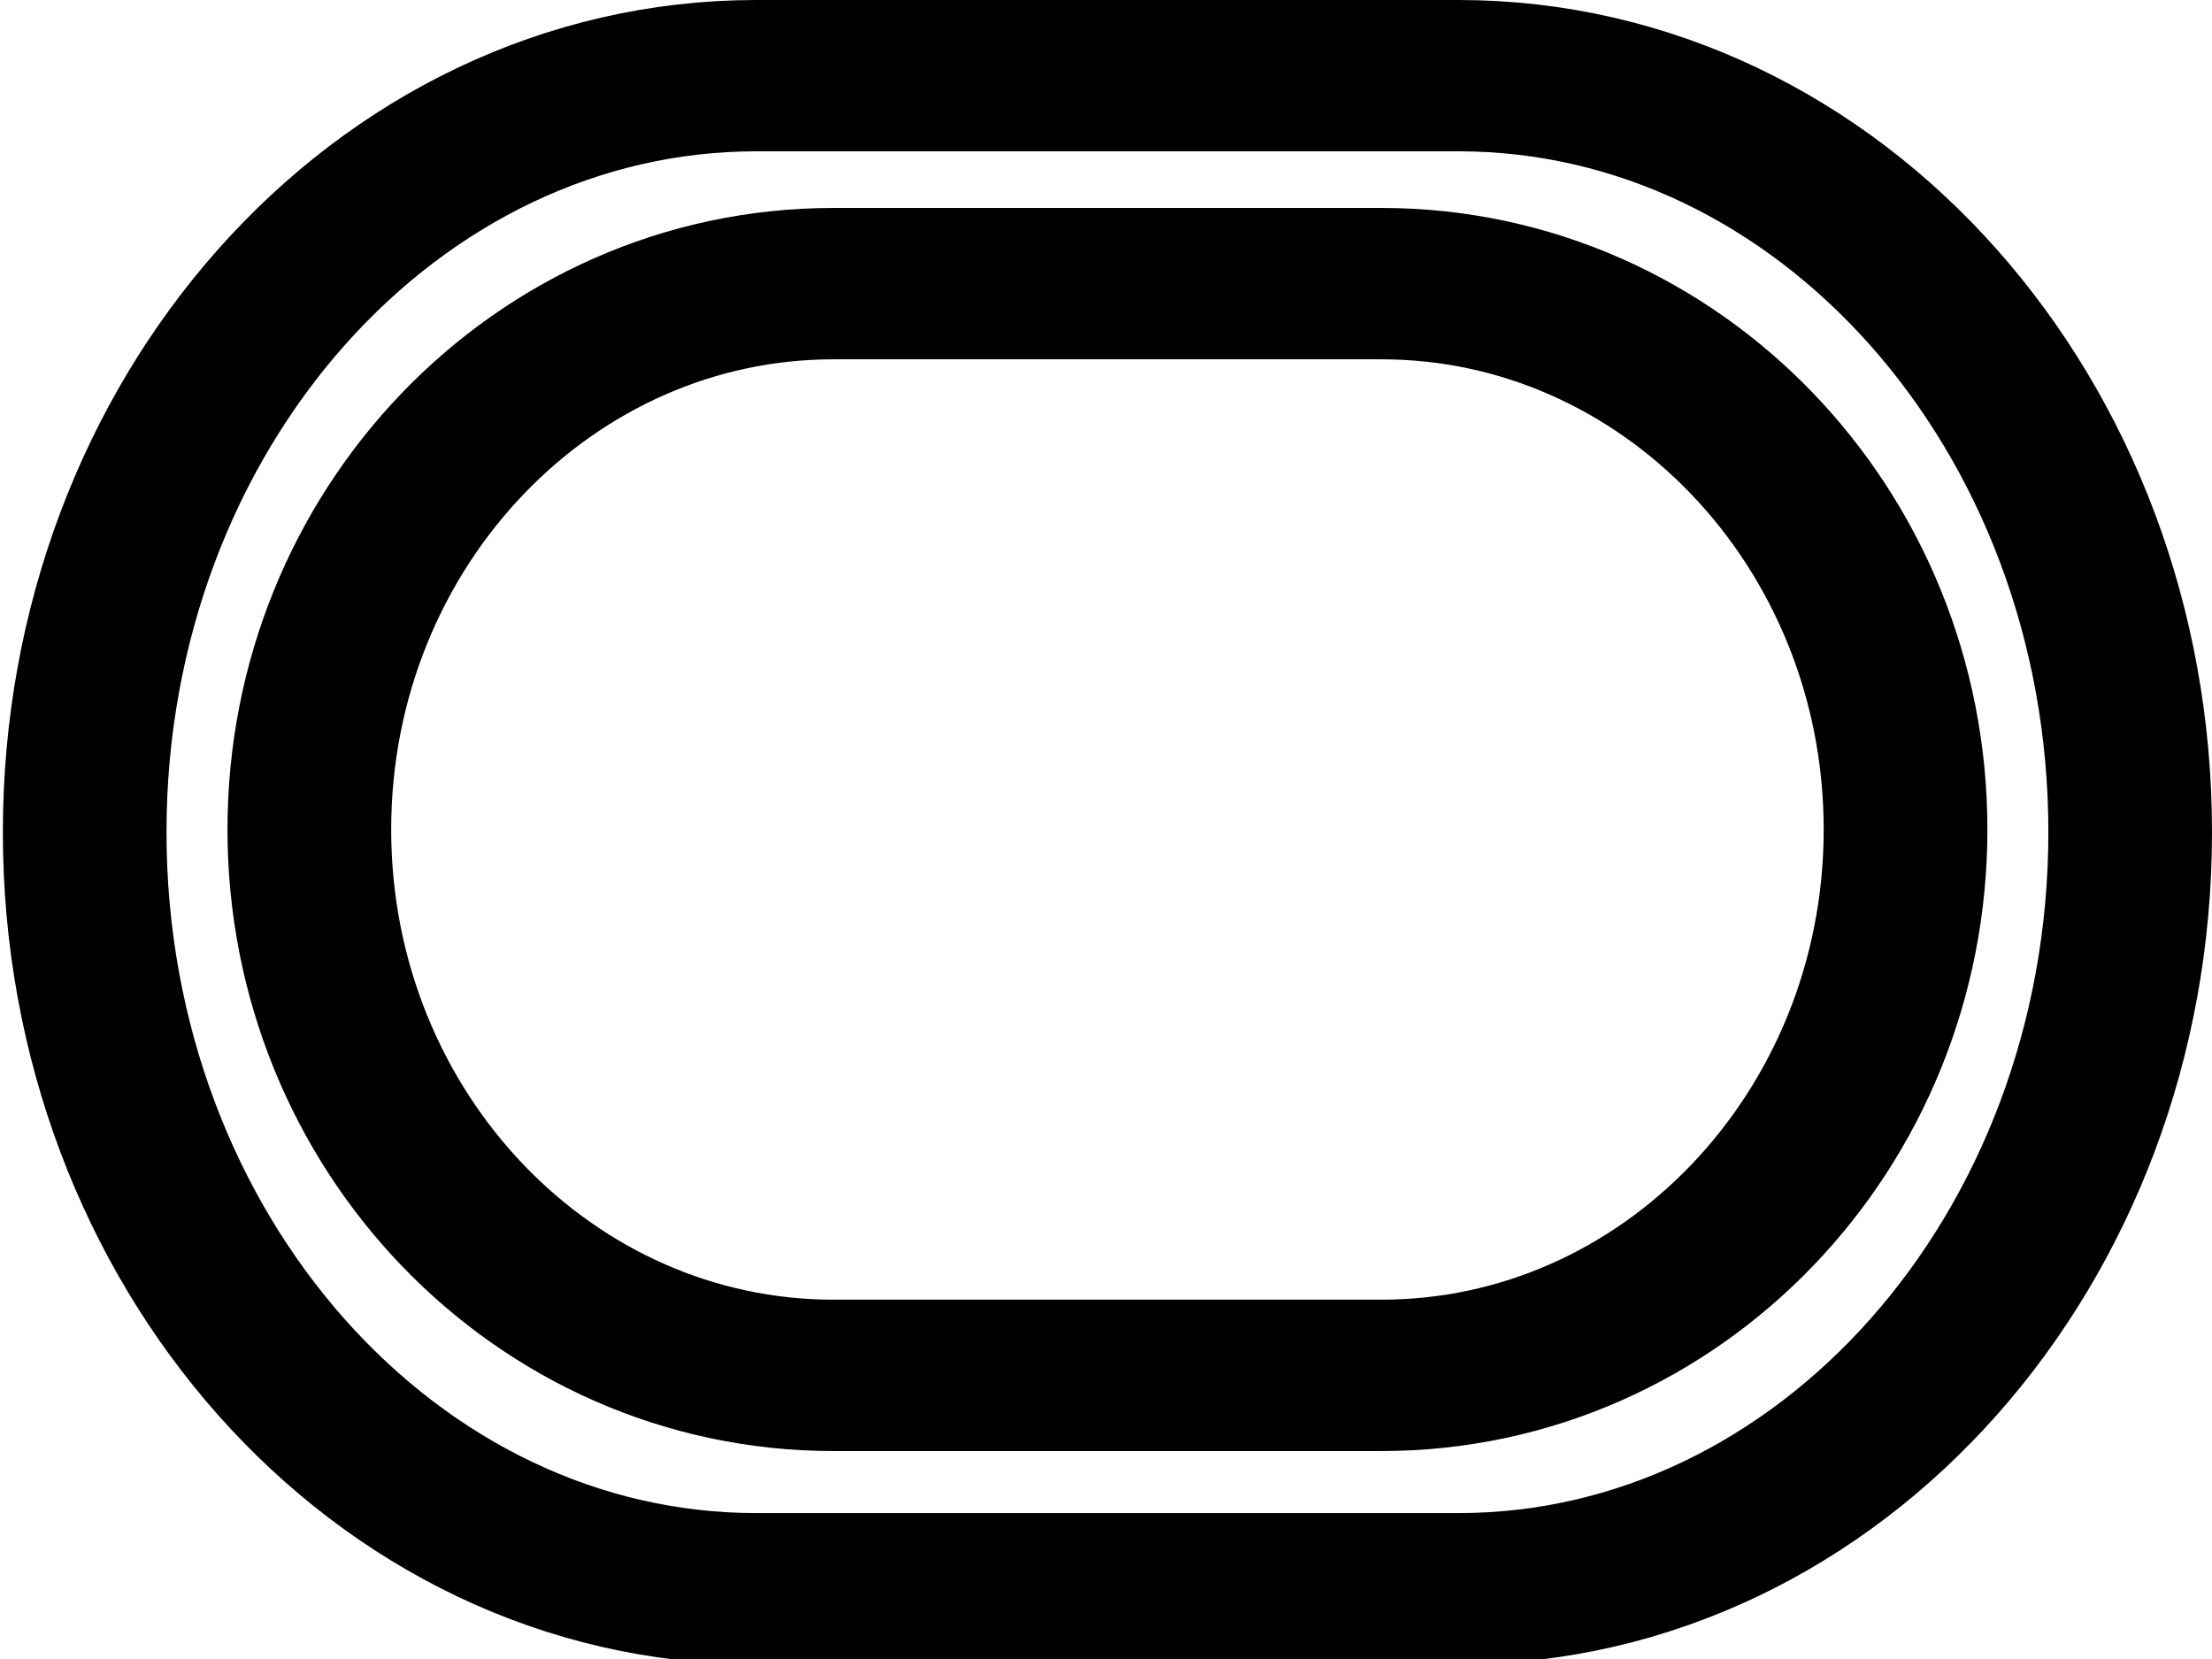
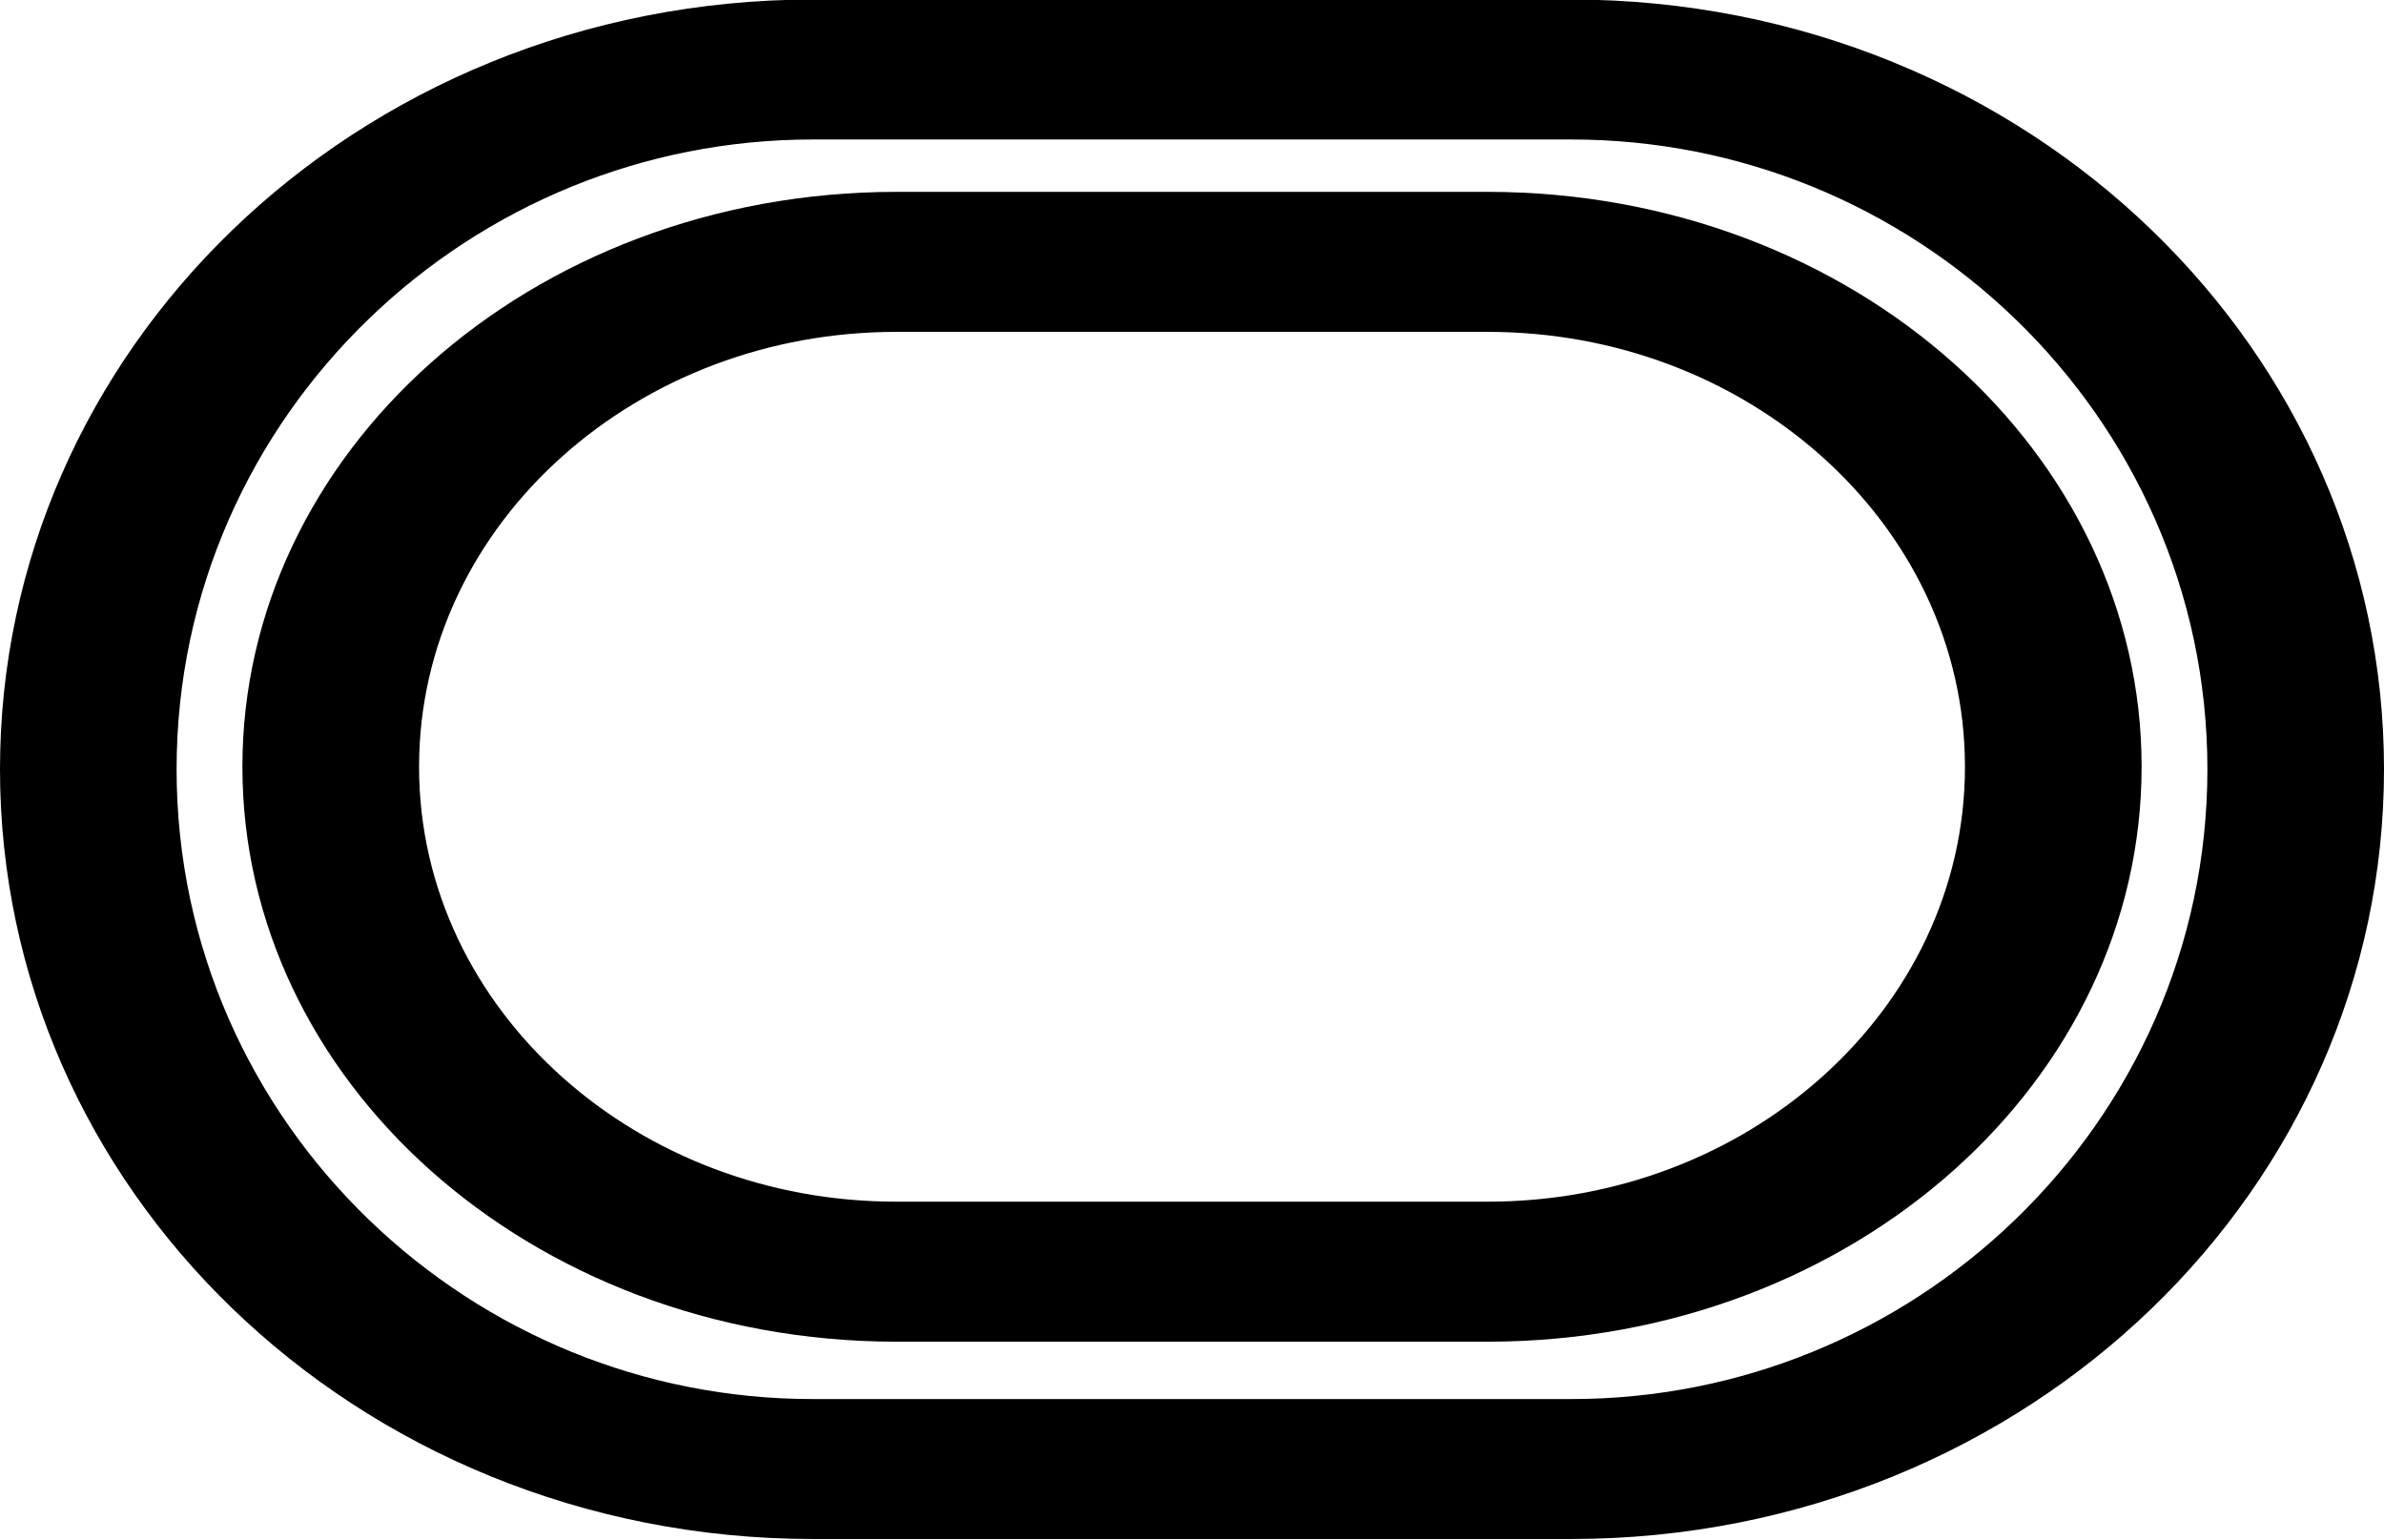
- <svg xmlns="http://www.w3.org/2000/svg" version="1.1" width="60" height="45" viewBox="-0.5 -0.5 121 61" content="&lt;mxfile host=&quot;app.diagrams.net&quot; modified=&quot;2022-06-14T08:58:01.556Z&quot; agent=&quot;5.0 (Macintosh; Intel Mac OS X 10_15_7) AppleWebKit/537.36 (KHTML, like Gecko) Chrome/102.0.5.61 Safari/537.36&quot; etag=&quot;-LLqca0ju1goBEKIm6oO&quot; version=&quot;20.0.1&quot; type=&quot;device&quot;&gt;&lt;diagram id=&quot;ktGLz1LiJDLA7Z_J5n2I&quot; name=&quot;Page-1&quot;&gt;1ZRNb4MwDEB/DcdJhDRtd23XtZdpmpBWabeIeCRaICgNg/LrF4b5WldpPe6CwrPjhGeLgG6zem95IZ+MAB1EoagD+hBE0f1i6Z8tOHeAMQSpVaJDZASxagBhiLRUAk6zRGeMdqqYw8TkOSRuxri1ppqnvRs9P7XgKVyAOOH6kh6VcLKjaxaO/AAqlf3JJMRIxvtkBCfJhakmiO4CurXGuG6V1VvQrbveS7fv8Up0uJiF3P1lQ2ne9k28OjRcfTTPx9flS57cLboqn1yX+MF4WXfuDVhT5gLaIiSgm0oqB3HBkzZa+ZZ7Jl2mMcxtgj30hugGq4N1UF+9Nhlk+CECk4GzZ5+CG6I1+sMBIit8r8Z2kN6xnLRiiYzjBKRD6VGSX6CnG5yxf+CM/XDGLp2RX5yx253513GGv2OTHwHdfQE=&lt;/diagram&gt;&lt;/mxfile&gt;" id="svg2">
+ <svg xmlns="http://www.w3.org/2000/svg" version="1.1" width="69.787" height="45.068" viewBox="-0.5 -0.5 140.738 61.092" content="&lt;mxfile host=&quot;app.diagrams.net&quot; modified=&quot;2022-06-14T08:58:01.556Z&quot; agent=&quot;5.0 (Macintosh; Intel Mac OS X 10_15_7) AppleWebKit/537.36 (KHTML, like Gecko) Chrome/102.0.5.61 Safari/537.36&quot; etag=&quot;-LLqca0ju1goBEKIm6oO&quot; version=&quot;20.0.1&quot; type=&quot;device&quot;&gt;&lt;diagram id=&quot;ktGLz1LiJDLA7Z_J5n2I&quot; name=&quot;Page-1&quot;&gt;1ZRNb4MwDEB/DcdJhDRtd23XtZdpmpBWabeIeCRaICgNg/LrF4b5WldpPe6CwrPjhGeLgG6zem95IZ+MAB1EoagD+hBE0f1i6Z8tOHeAMQSpVaJDZASxagBhiLRUAk6zRGeMdqqYw8TkOSRuxri1ppqnvRs9P7XgKVyAOOH6kh6VcLKjaxaO/AAqlf3JJMRIxvtkBCfJhakmiO4CurXGuG6V1VvQrbveS7fv8Up0uJiF3P1lQ2ne9k28OjRcfTTPx9flS57cLboqn1yX+MF4WXfuDVhT5gLaIiSgm0oqB3HBkzZa+ZZ7Jl2mMcxtgj30hugGq4N1UF+9Nhlk+CECk4GzZ5+CG6I1+sMBIit8r8Z2kN6xnLRiiYzjBKRD6VGSX6CnG5yxf+CM/XDGLp2RX5yx253513GGv2OTHwHdfQE=&lt;/diagram&gt;&lt;/mxfile&gt;" id="svg2">
  <defs id="defs1" />
-   <g id="g2" transform="matrix(1.118925,0,0,1.034594,-0.3439324,-2.959871)">
+   <g id="g2" transform="matrix(1.303129,0,0,1.032807,-0.5,-3.032549)">
    <rect x="4" y="-8" width="100" height="80" rx="32.837" ry="40" fill="none" stroke="#000000" stroke-width="8" pointer-events="all" id="rect1" />
    <rect x="14.983" y="2.996" width="78.035" height="57.723" rx="25.625" ry="28.861" fill="none" stroke="#000000" stroke-width="6.285" pointer-events="all" id="rect1-0" style="stroke-width:8.003;stroke-dasharray:none" />
  </g>
</svg>
